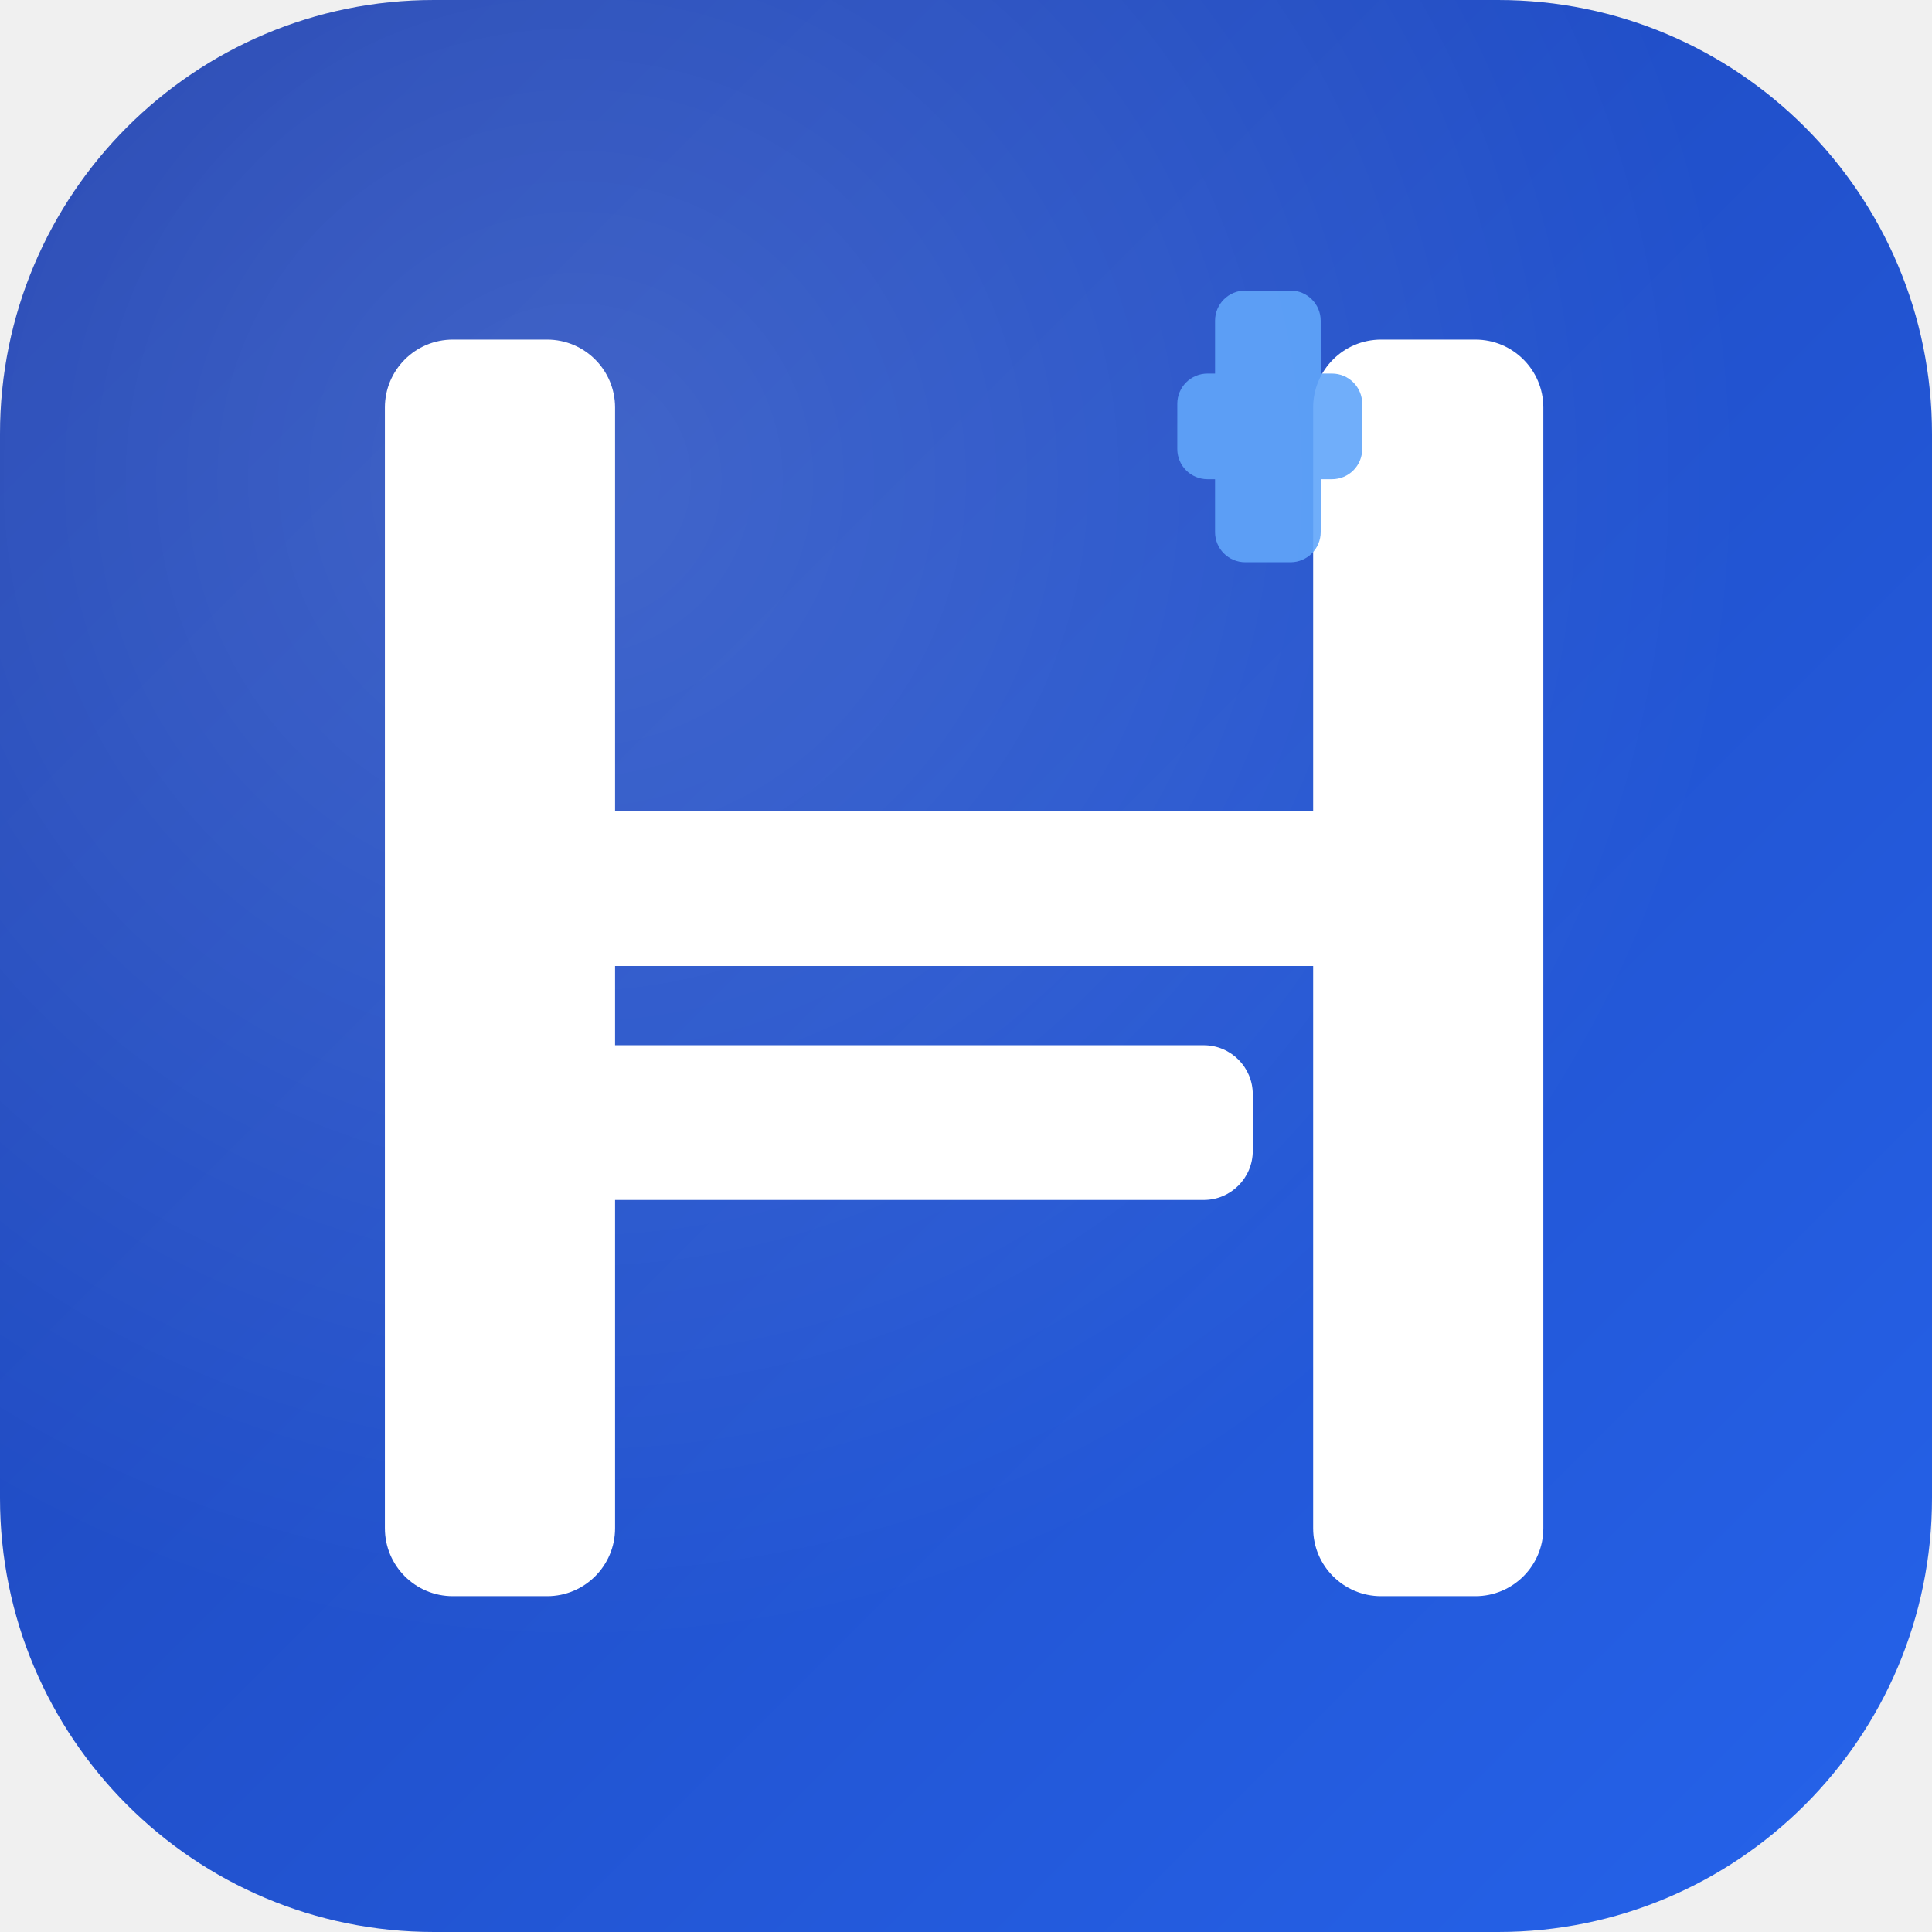
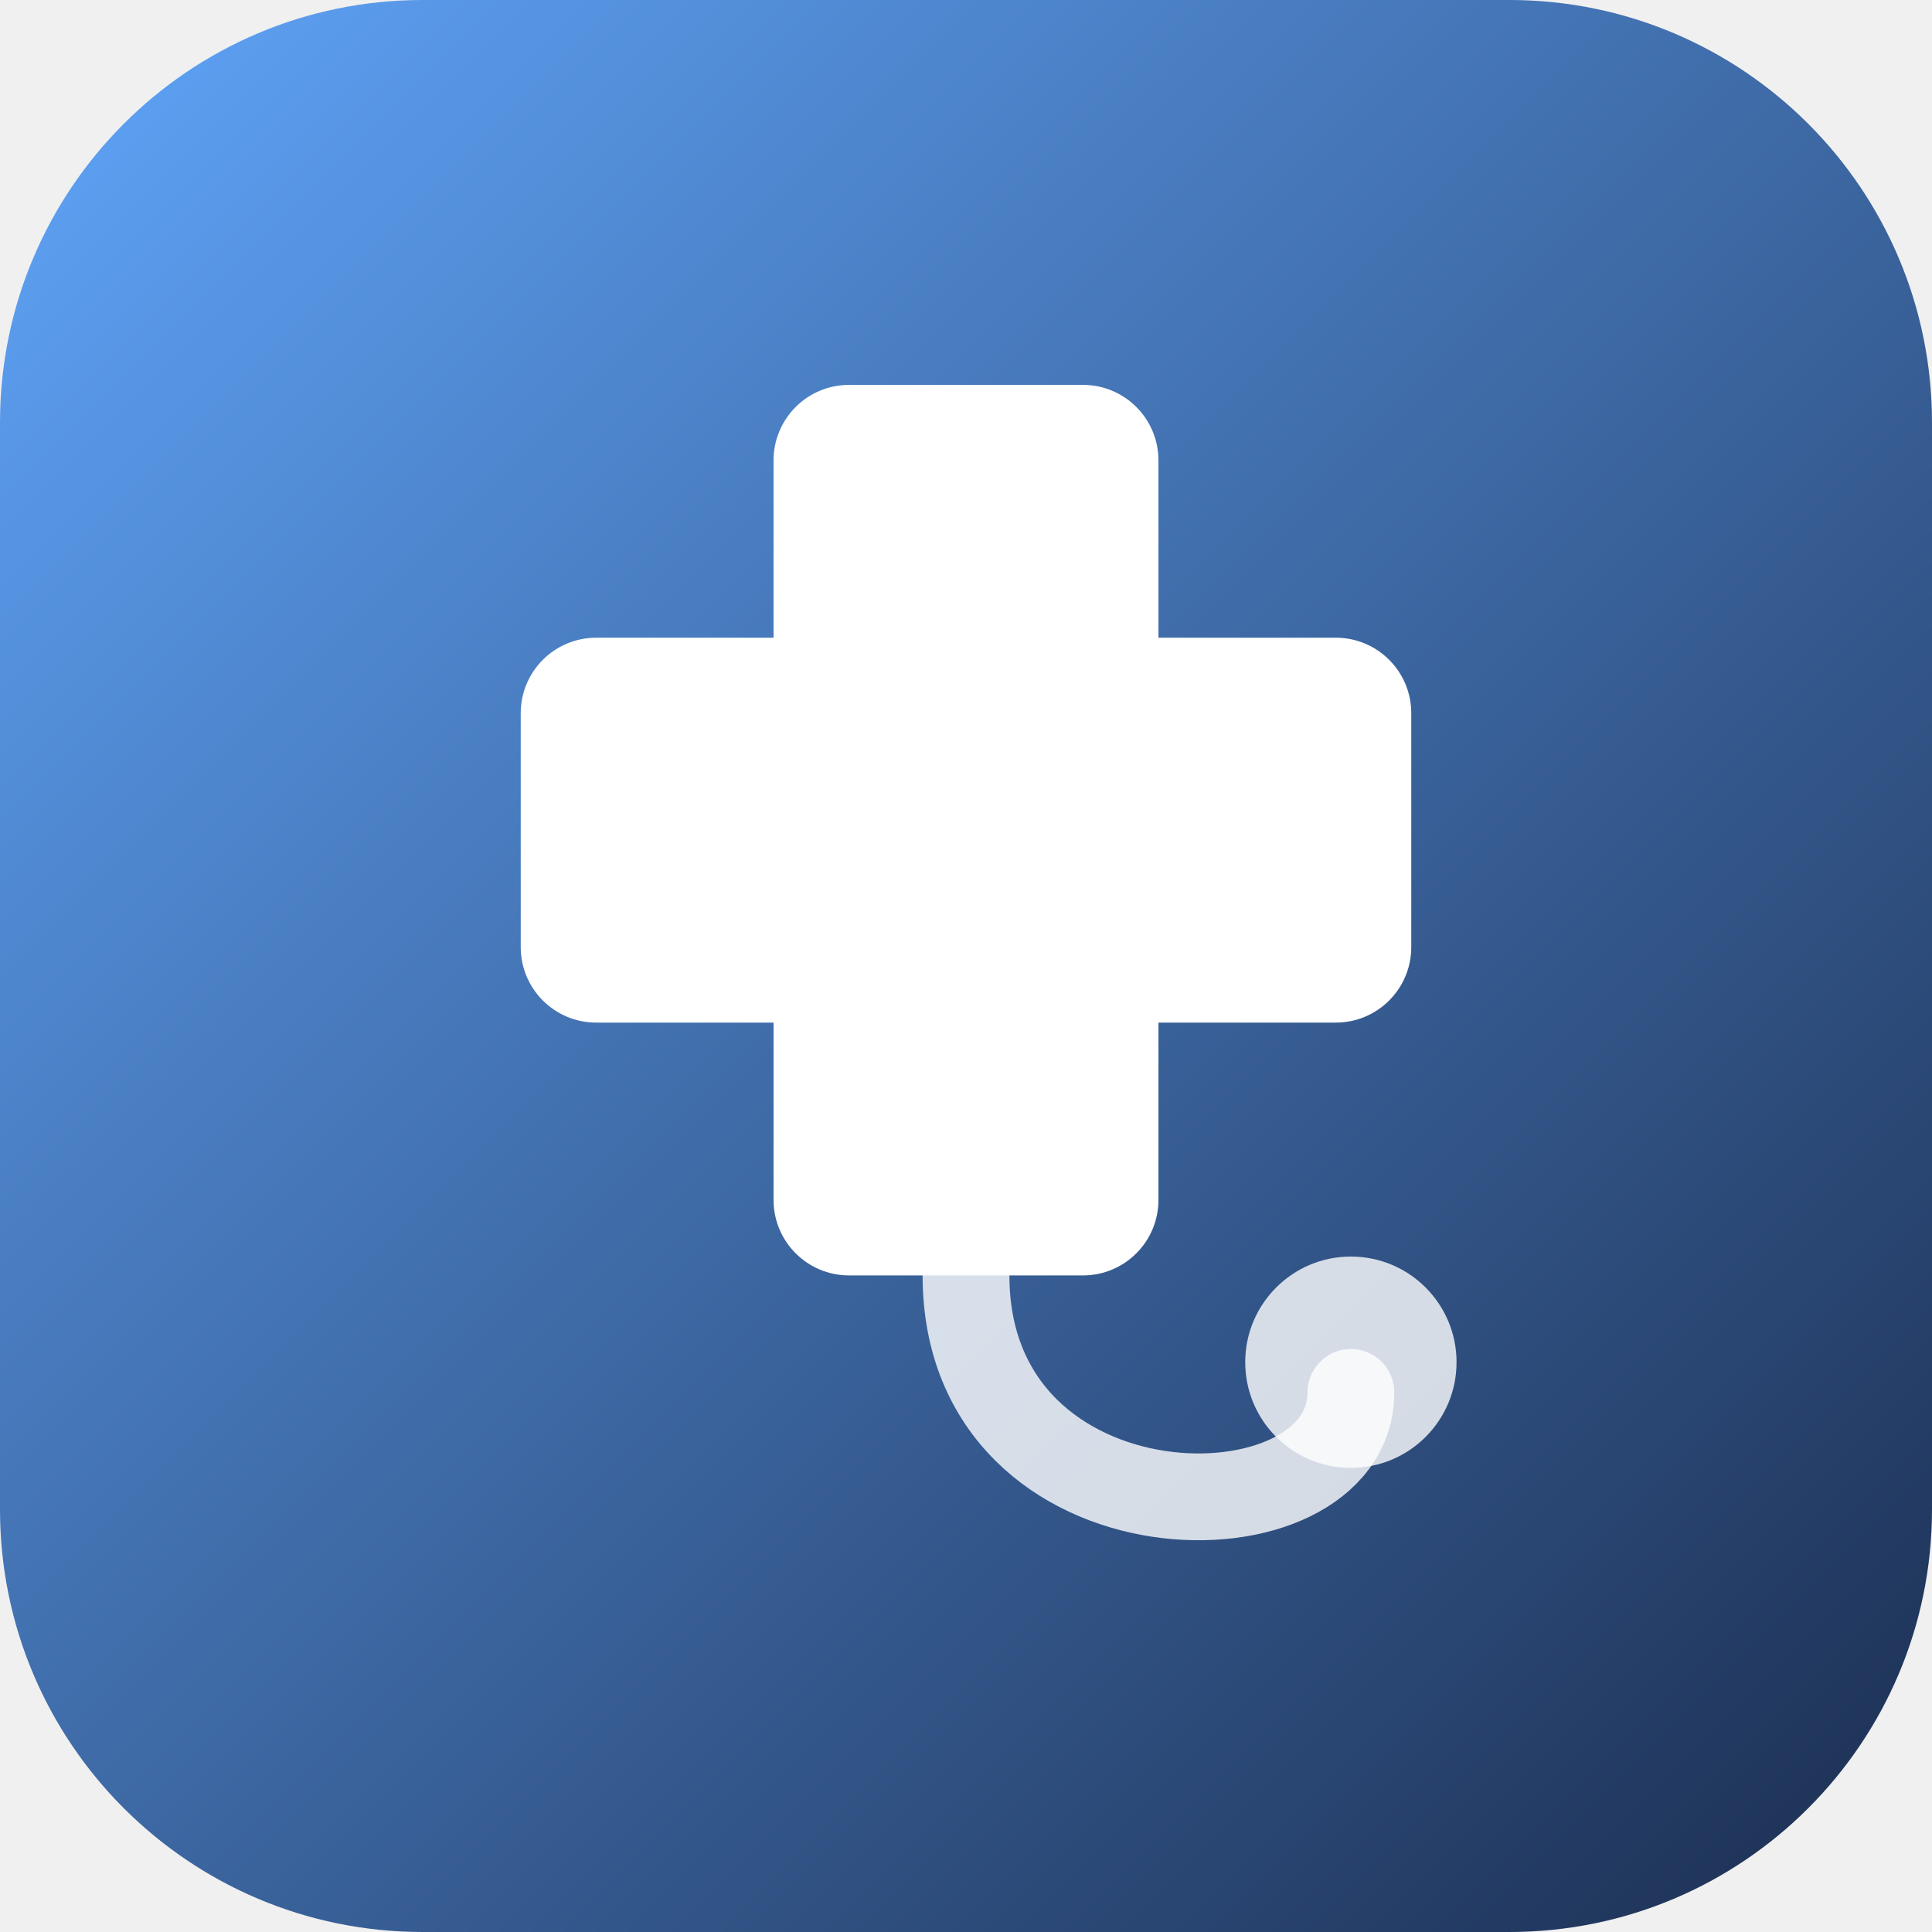
<svg xmlns="http://www.w3.org/2000/svg" viewBox="0 0 512 512">
  <defs>
    <linearGradient id="bg" x1="0" y1="0" x2="512" y2="512" gradientUnits="userSpaceOnUse">
-       <stop offset="0%" stop-color="#1e40af" />
-       <stop offset="100%" stop-color="#2563EB" />
+       <stop offset="0%" stop-color="#60A5FA" />
+       <stop offset="100%" stop-color="#1B2D4F" />
    </linearGradient>
-     <radialGradient id="shine" cx="30%" cy="25%" r="60%">
-       <stop offset="0%" stop-color="rgba(255,255,255,0.15)" />
-       <stop offset="100%" stop-color="rgba(255,255,255,0)" />
-     </radialGradient>
  </defs>
-   <rect width="512" height="512" rx="115" fill="url(#bg)" />
-   <rect width="512" height="512" rx="115" fill="url(#shine)" />
-   <rect x="102" y="90" width="61" height="333" rx="18" fill="white" />
-   <rect x="348" y="90" width="61" height="333" rx="18" fill="white" />
-   <rect x="143" y="215" width="225" height="41" rx="13" fill="white" />
-   <rect x="143" y="277" width="189" height="41" rx="13" fill="white" />
-   <g transform="translate(312, 77)" opacity="0.9">
-     <rect x="10" y="0" width="28" height="72" rx="8" fill="#60A5FA" />
-     <rect x="0" y="22" width="49" height="28" rx="8" fill="#60A5FA" />
-   </g>
+   <rect width="512" height="512" rx="112" fill="url(#bg)" />
+   <rect x="205" y="102" width="102" height="236" rx="20" fill="white" />
+   <rect x="138" y="169" width="236" height="102" rx="20" fill="white" />
+   <path d="M256 338 C256 410 358 410 358 369" stroke="white" stroke-width="23" stroke-linecap="round" fill="none" opacity="0.8" />
+   <circle cx="358" cy="361" r="28" fill="white" opacity="0.8" />
</svg>
